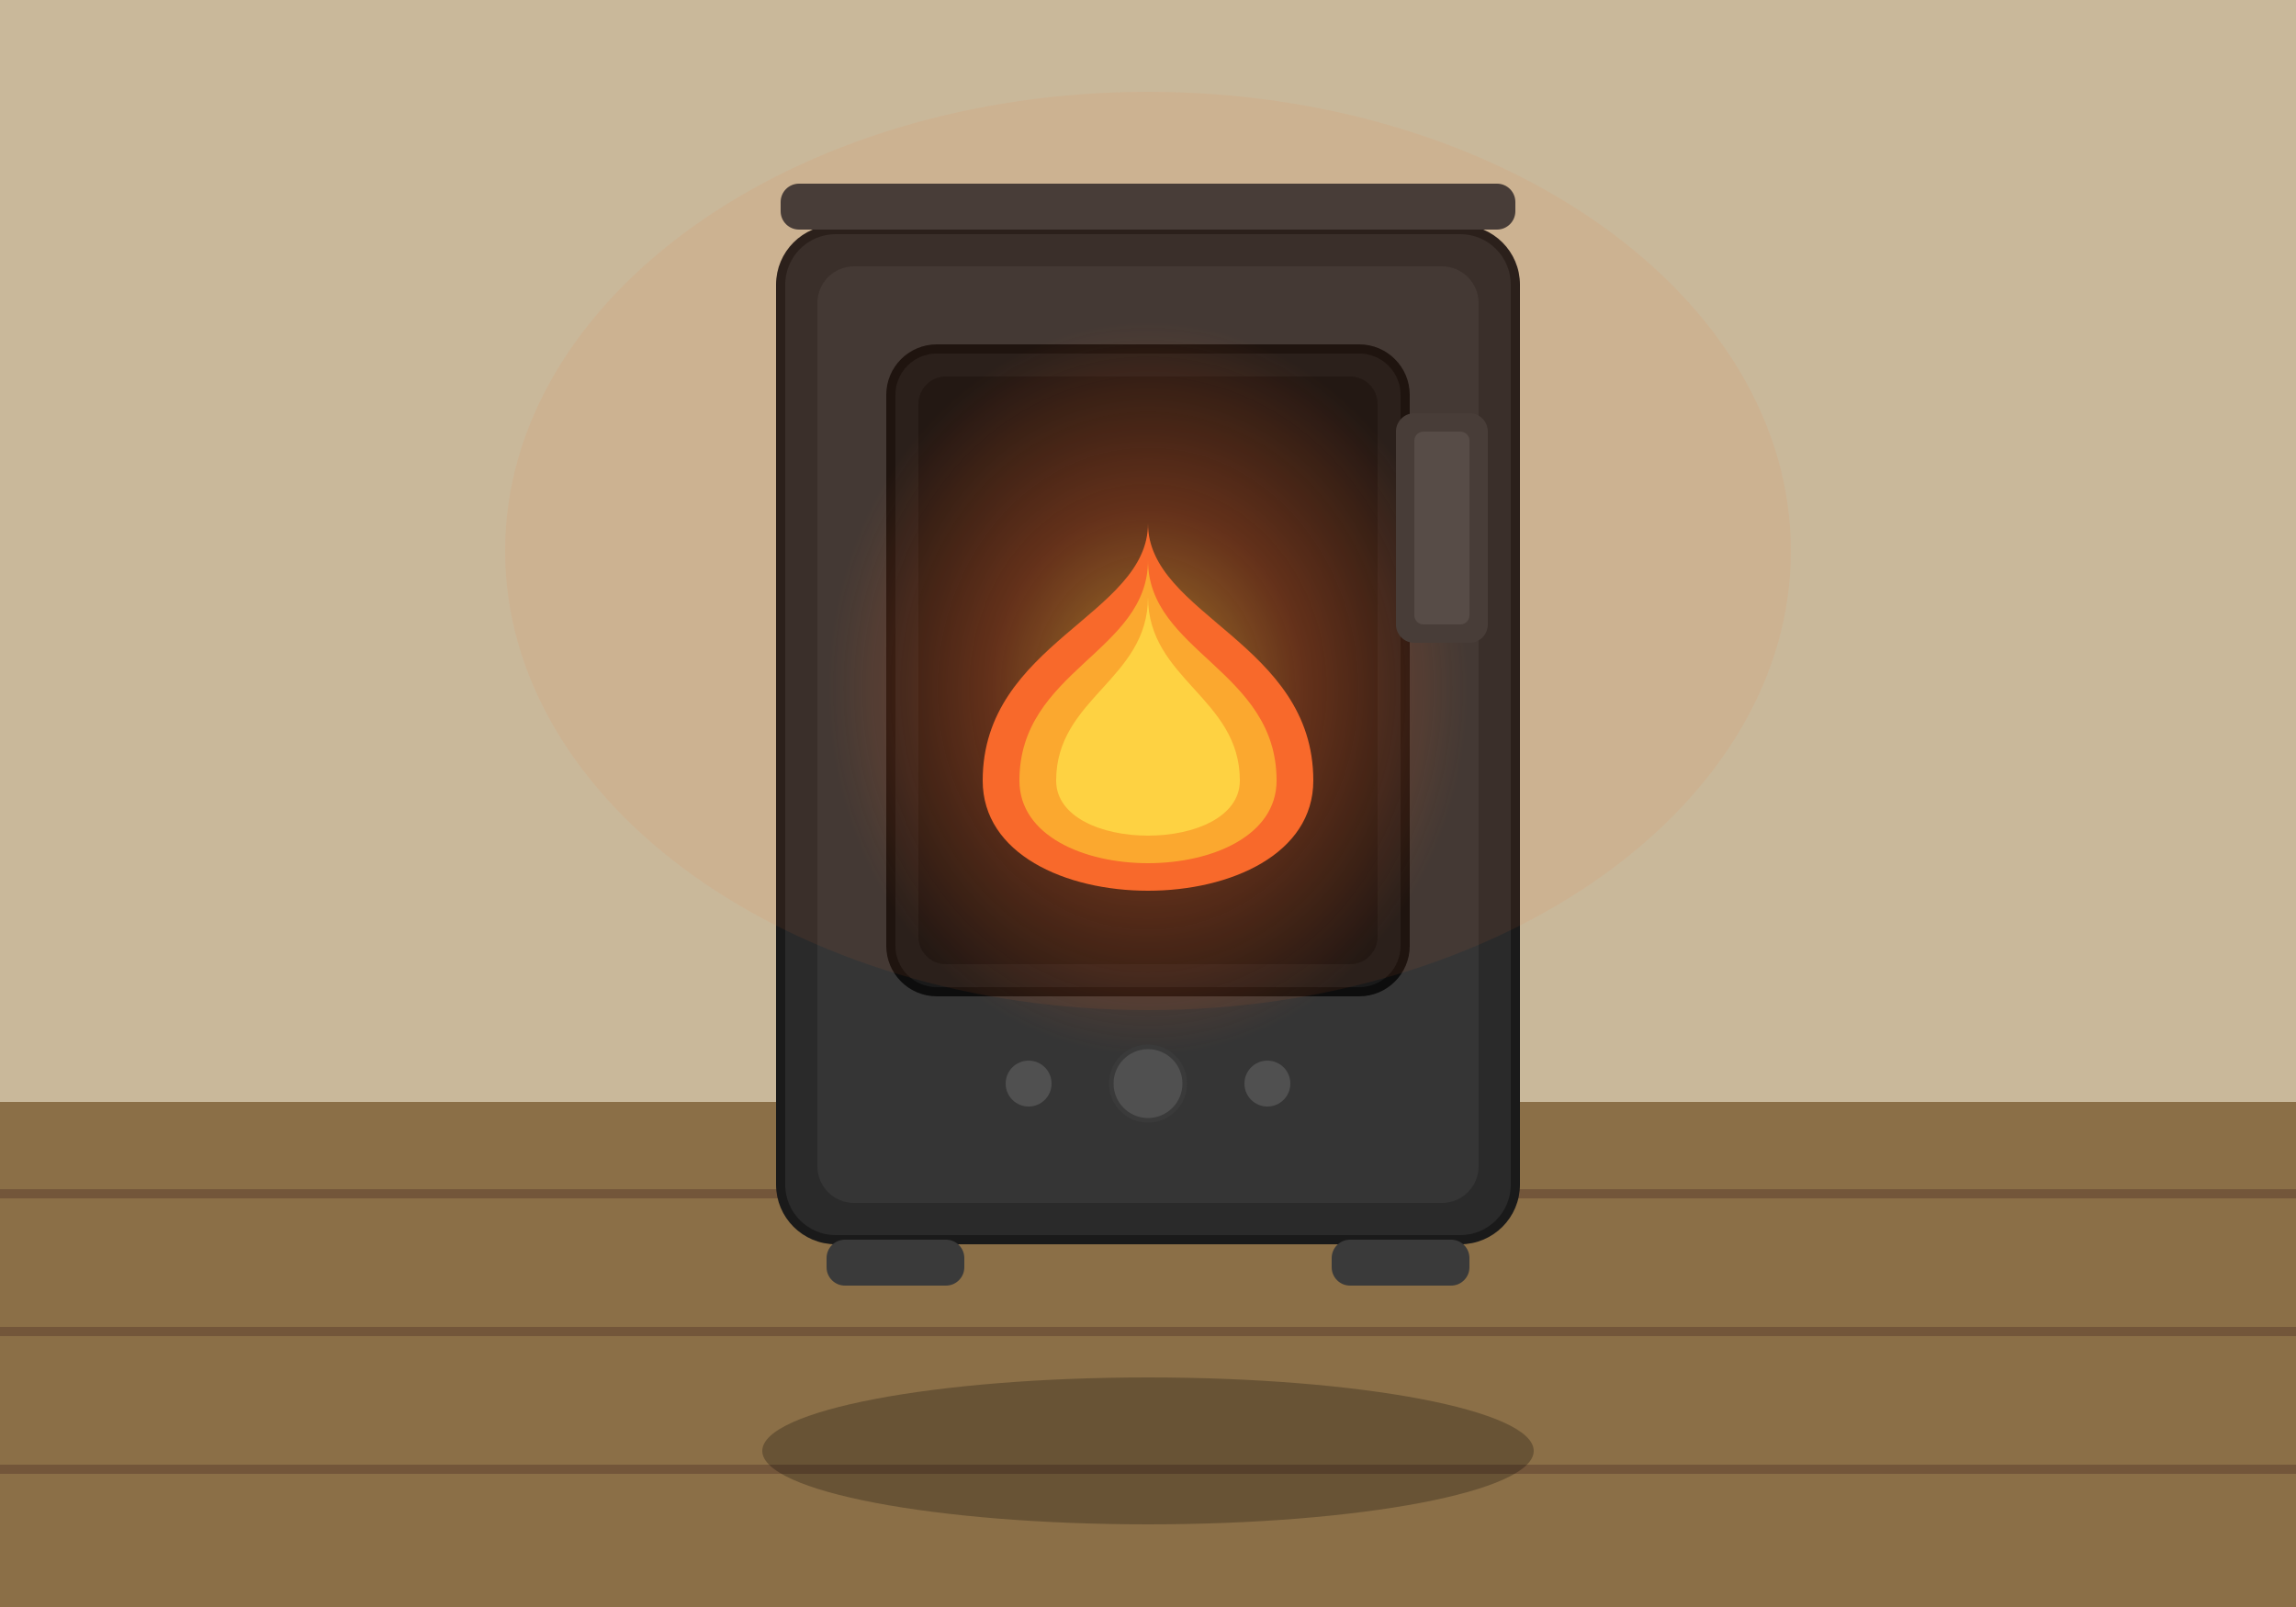
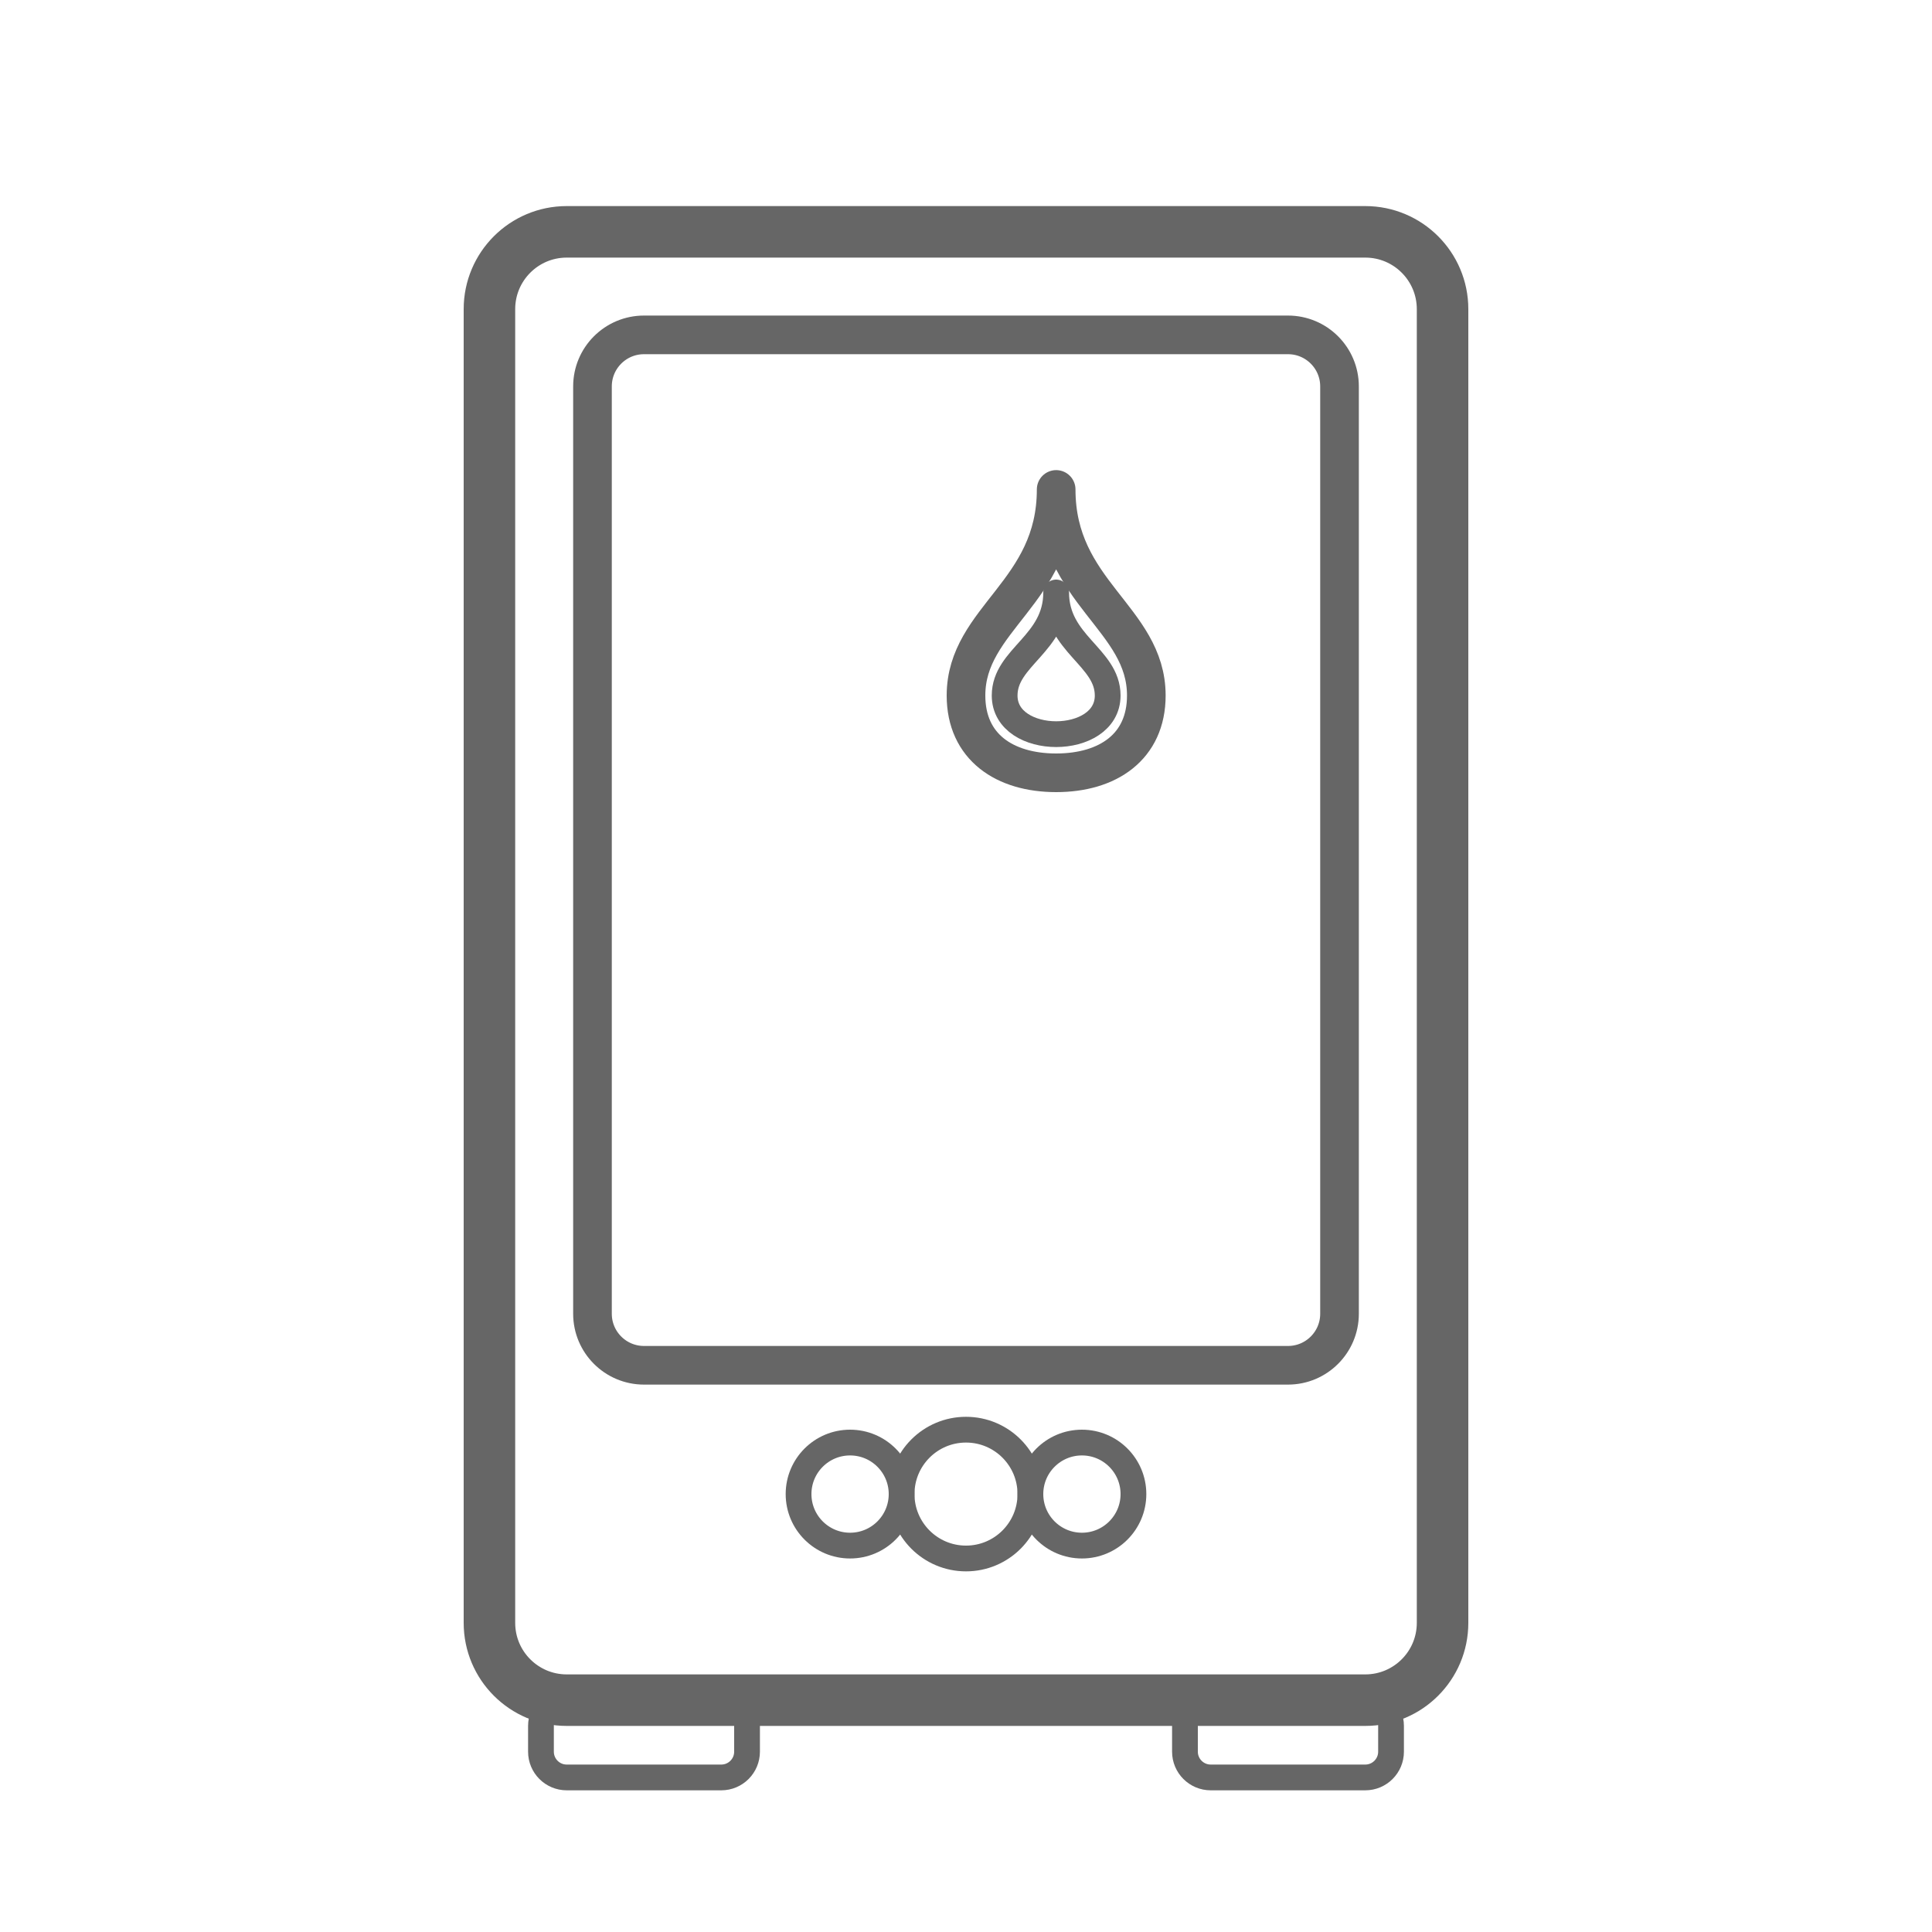
- <svg xmlns="http://www.w3.org/2000/svg" width="500" height="350" viewBox="0 0 500 350" fill="none">
-   <rect width="500" height="350" fill="#e8dcc8" />
-   <rect x="0" y="0" width="500" height="240" fill="#c9b89a" />
-   <rect x="0" y="240" width="500" height="110" fill="#8b6f47" />
-   <line x1="0" y1="260" x2="500" y2="260" stroke="#73563a" stroke-width="2" />
-   <line x1="0" y1="290" x2="500" y2="290" stroke="#73563a" stroke-width="2" />
-   <line x1="0" y1="320" x2="500" y2="320" stroke="#73563a" stroke-width="2" />
-   <ellipse cx="250" cy="316" rx="84" ry="16" fill="#000000" opacity="0.25" />
-   <rect x="170" y="50" width="160" height="220" rx="12" fill="#2a2a2a" stroke="#1a1a1a" stroke-width="2" />
-   <rect x="178" y="58" width="144" height="204" rx="8" fill="#353535" />
-   <rect x="194" y="76" width="112" height="140" rx="10" fill="#1a1a1a" stroke="#0d0d0d" stroke-width="2" />
-   <rect x="200" y="82" width="100" height="128" rx="6" fill="#111111" />
-   <defs>
-     <radialGradient id="fireGlow" cx="50%" cy="50%">
-       <stop offset="0%" style="stop-color:#ffdb44;stop-opacity:0.6" />
-       <stop offset="50%" style="stop-color:#f8692b;stop-opacity:0.3" />
-       <stop offset="100%" style="stop-color:#f8692b;stop-opacity:0" />
-     </radialGradient>
-   </defs>
-   <ellipse cx="250" cy="150" rx="70" ry="80" fill="url(#fireGlow)" />
-   <path d="M214 170C214 140 250 134 250 114C250 134 286 140 286 170C286 186 268 194 250 194C232 194 214 186 214 170Z" fill="#f8692b" />
-   <path d="M222 170C222 146 250 142 250 122C250 142 278 146 278 170C278 182 264 188 250 188C236 188 222 182 222 170Z" fill="#fcae30" />
-   <path d="M230 170C230 152 250 148 250 130C250 148 270 152 270 170C270 178 260 182 250 182C240 182 230 178 230 170Z" fill="#ffdb44" />
-   <rect x="170" y="40" width="160" height="10" rx="4" fill="#3a3a3a" />
-   <rect x="180" y="270" width="30" height="10" rx="4" fill="#3a3a3a" />
-   <rect x="290" y="270" width="30" height="10" rx="4" fill="#3a3a3a" />
-   <circle cx="250" cy="236" r="8" fill="#505050" stroke="#3a3a3a" stroke-width="1" />
-   <circle cx="224" cy="236" r="5" fill="#505050" />
-   <circle cx="276" cy="236" r="5" fill="#505050" />
-   <rect x="304" y="90" width="20" height="50" rx="4" fill="#3a3a3a" />
-   <rect x="308" y="94" width="12" height="42" rx="2" fill="#4a4a4a" />
-   <ellipse cx="250" cy="120" rx="140" ry="100" fill="#f8692b" opacity="0.08" />
+ <svg xmlns="http://www.w3.org/2000/svg" width="75" height="75" viewBox="0 0 75 75" fill="none">
+   <rect x="19" y="9" width="37" height="57" rx="3" stroke="#666666" stroke-width="2" fill="none" />
+   <rect x="23" y="13" width="29" height="40" rx="2" stroke="#666666" stroke-width="1.5" fill="none" />
+   <path d="M37.5 27C37.5 24 41 23 41 19C41 23 44.5 24 44.5 27C44.5 29 43 30 41 30C39 30 37.5 29 37.5 27Z" stroke="#666666" stroke-width="1.5" fill="none" stroke-linejoin="round" stroke-linecap="round" />
+   <path d="M39 27C39 25.5 41 25 41 23C41 25 43 25.5 43 27C43 28 42 28.5 41 28.5C40 28.5 39 28 39 27Z" stroke="#666666" stroke-width="1" fill="none" stroke-linejoin="round" stroke-linecap="round" />
+   <circle cx="33" cy="58" r="2" stroke="#666666" stroke-width="1" fill="none" />
+   <circle cx="37.5" cy="58" r="2.5" stroke="#666666" stroke-width="1" fill="none" />
+   <circle cx="42" cy="58" r="2" stroke="#666666" stroke-width="1" fill="none" />
+   <rect x="21" y="66" width="8" height="3" rx="1" stroke="#666666" stroke-width="1" fill="none" />
+   <rect x="46" y="66" width="8" height="3" rx="1" stroke="#666666" stroke-width="1" fill="none" />
</svg>
